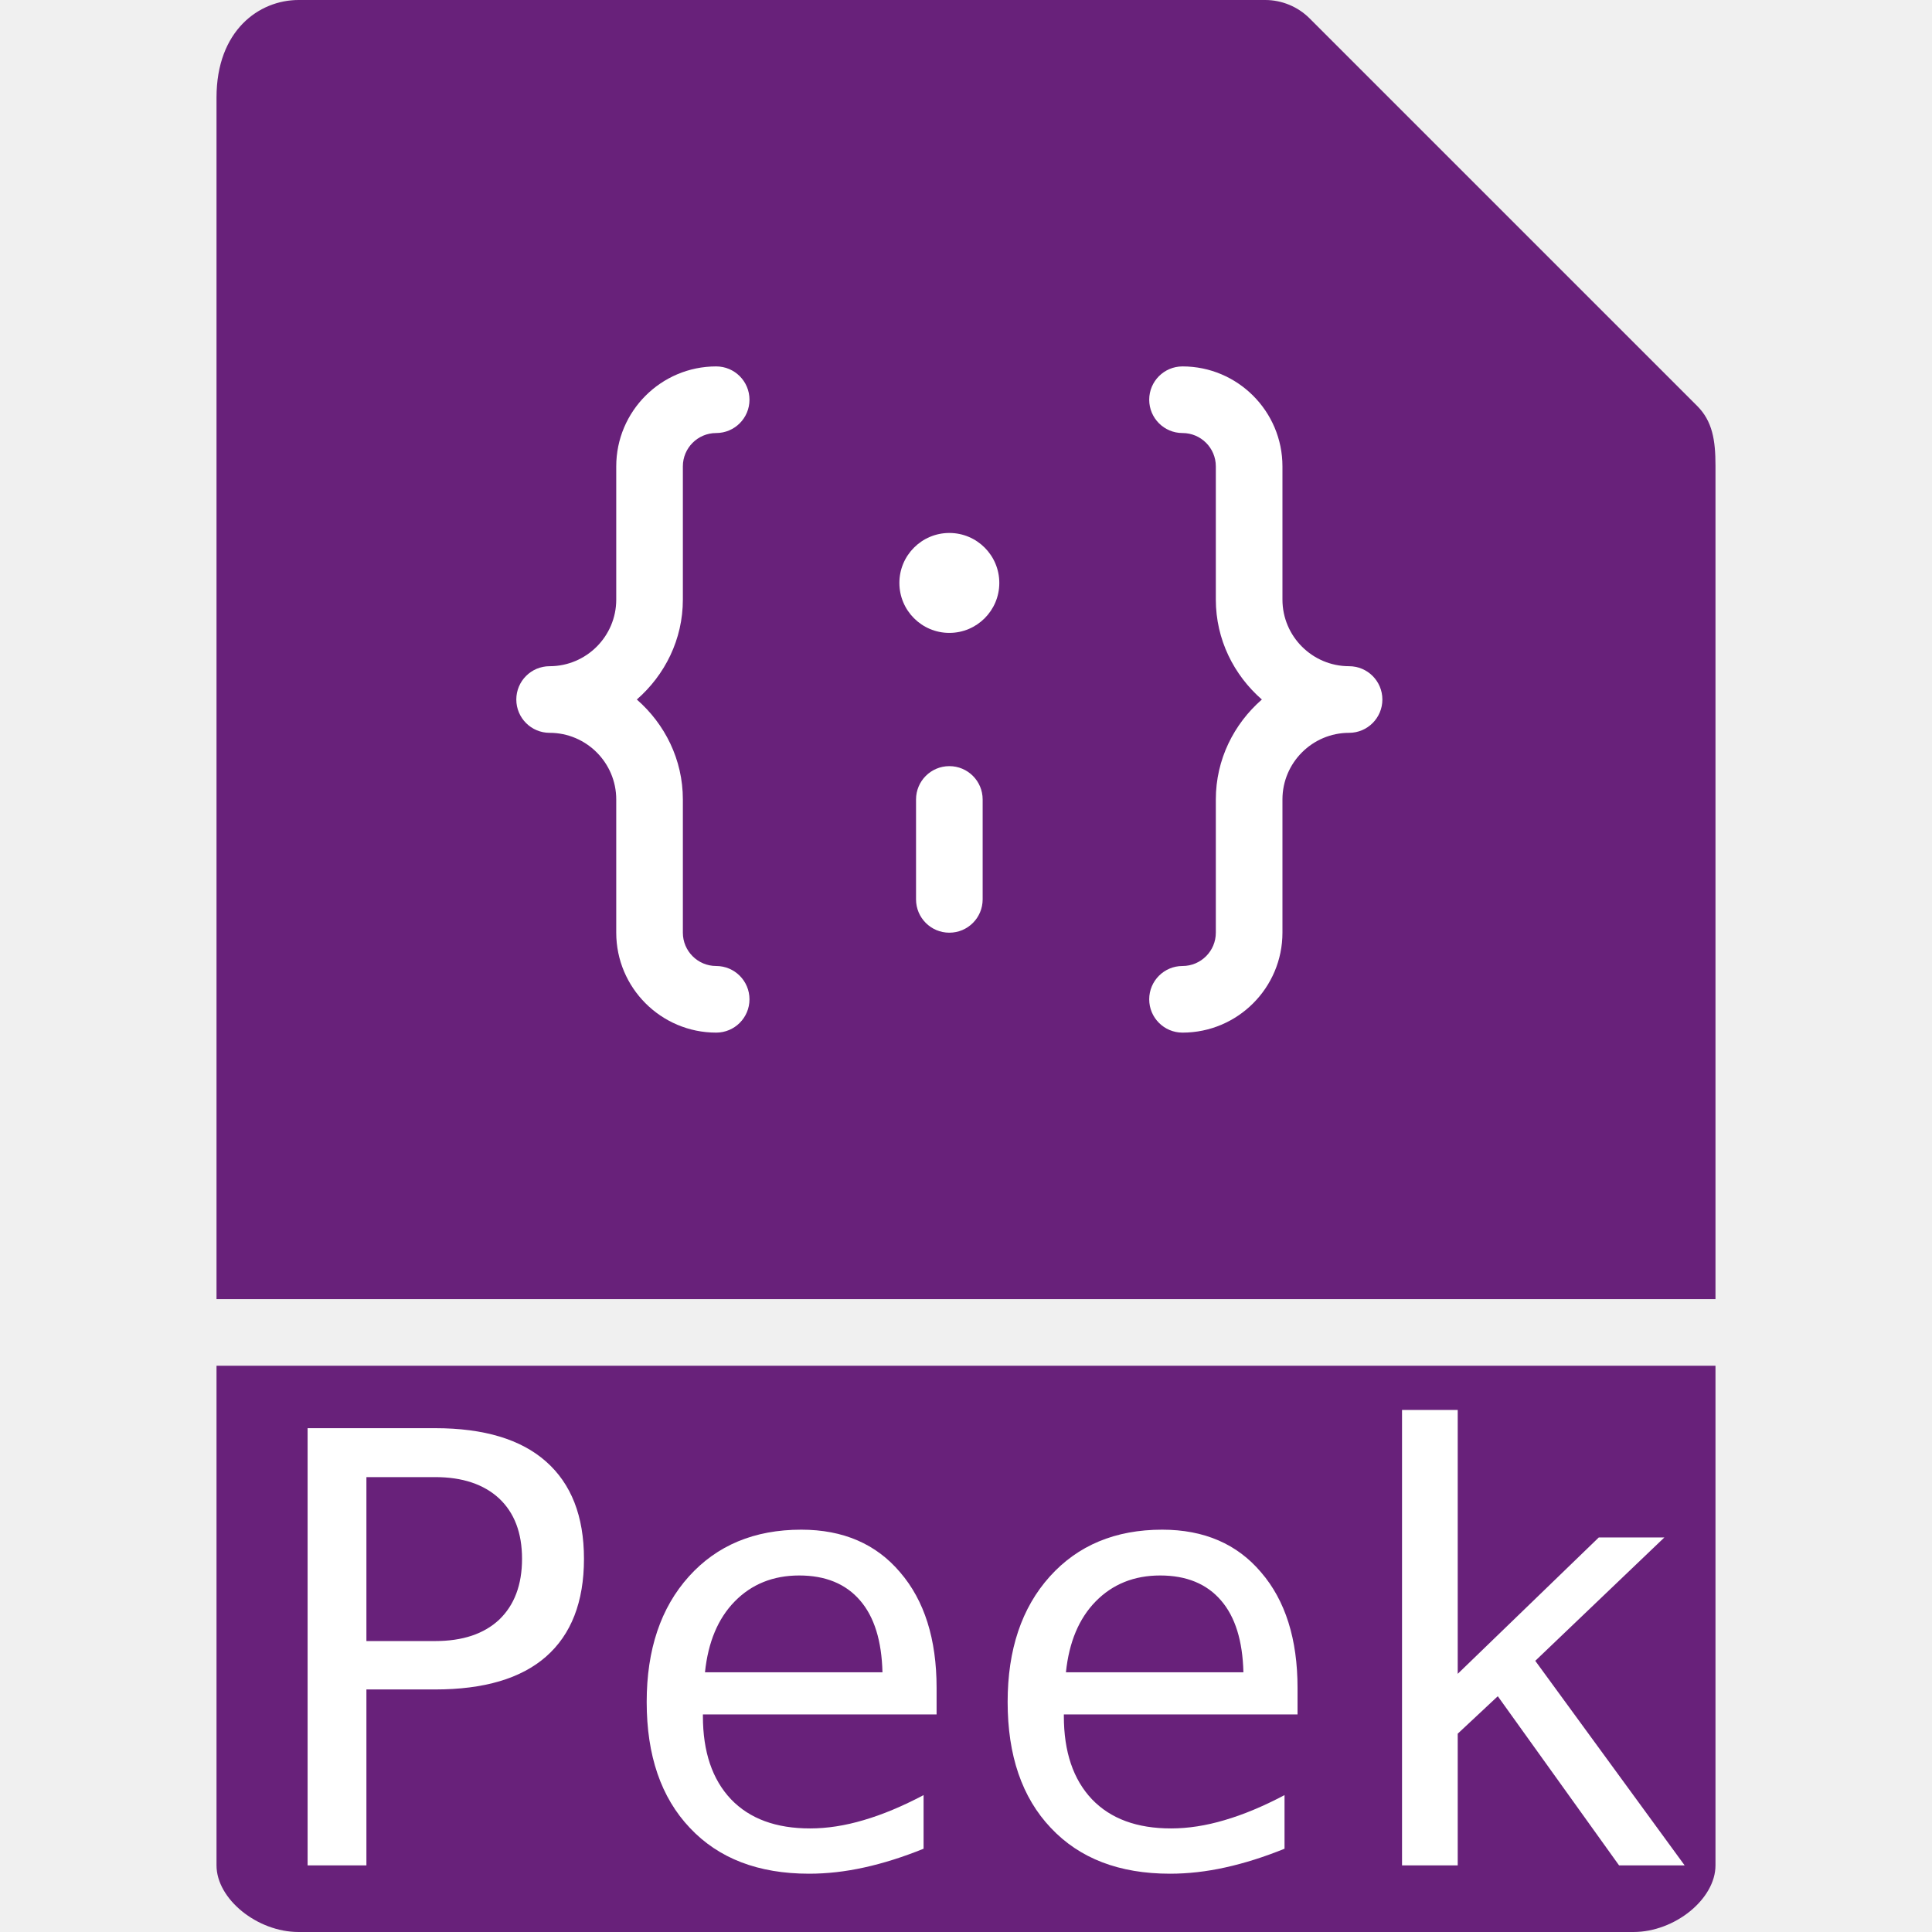
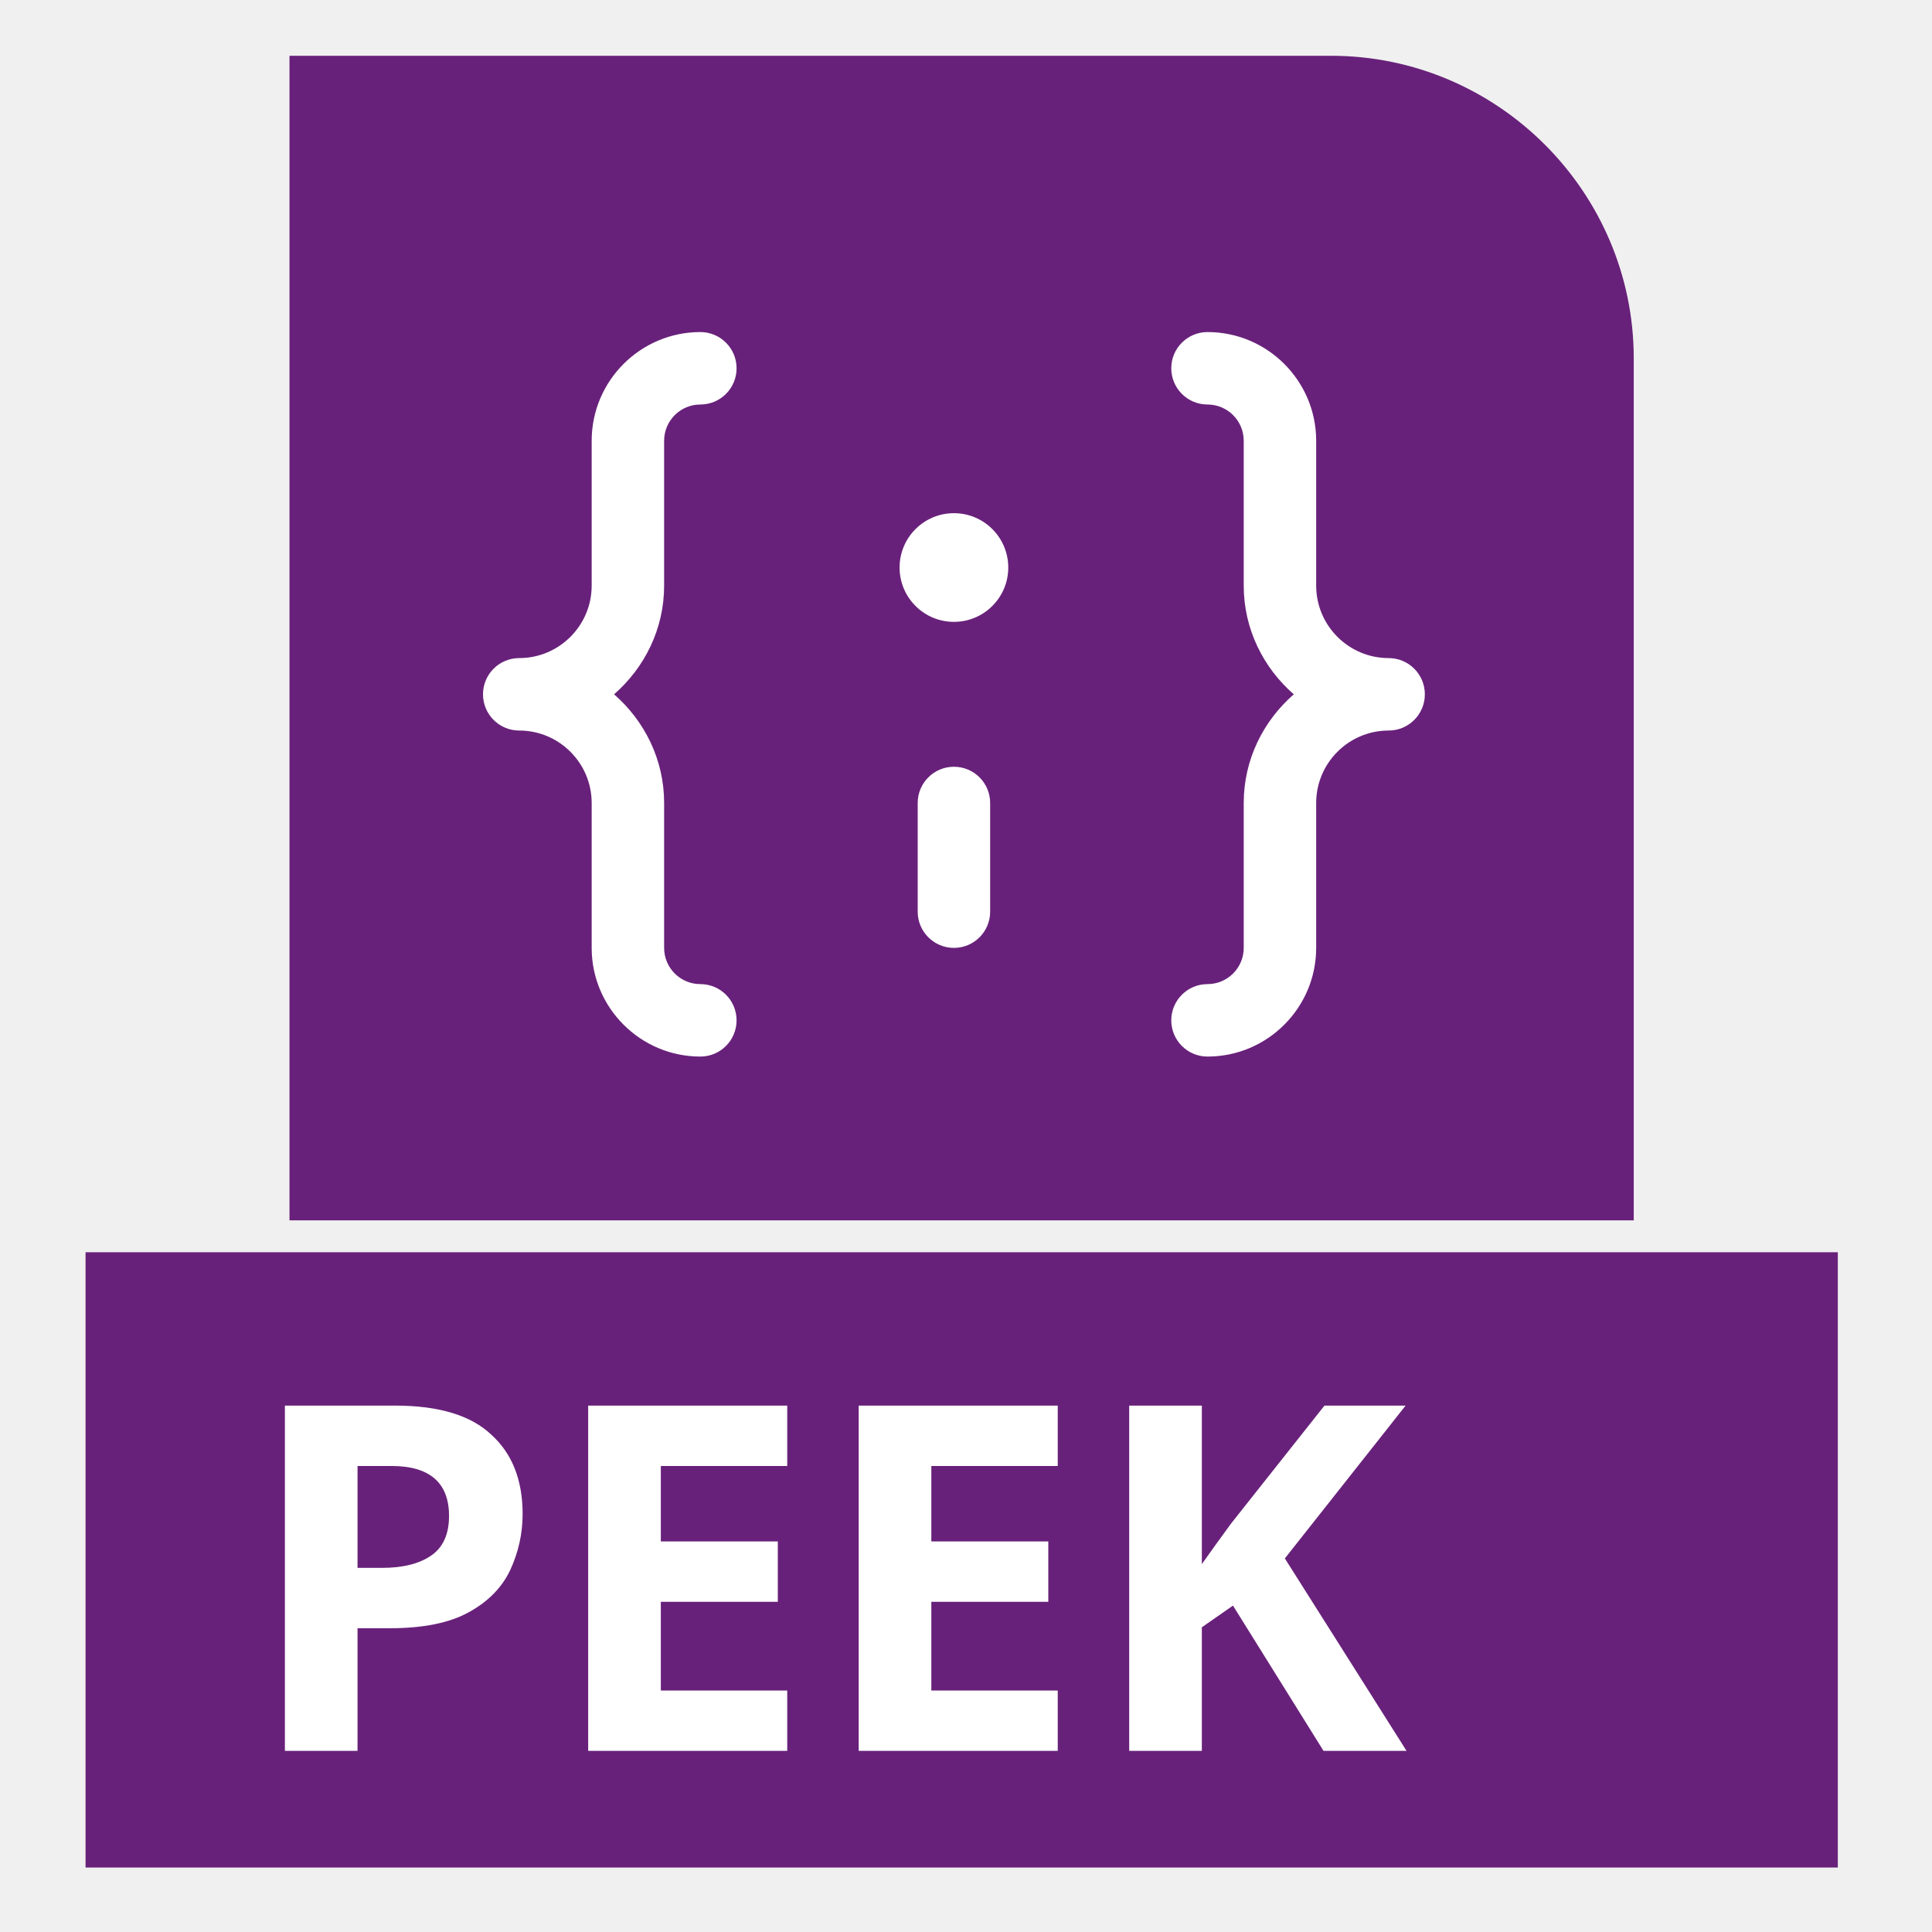
- <svg xmlns="http://www.w3.org/2000/svg" fill="#68217a" viewBox="0 0 45 58" height="100px" width="100px" version="1.1">
-   <path d="M27.155,45.988 C26.923,45.679 26.658,45.455 26.362,45.318 C26.066,45.182 25.754,45.113 25.426,45.113 C25.089,45.113 24.768,45.177 24.462,45.305 C24.156,45.433 23.883,45.648 23.642,45.954 C23.4,46.26 23.211,46.653 23.074,47.137 C22.937,47.62 22.864,48.212 22.856,48.914 C22.864,49.598 22.935,50.181 23.067,50.664 C23.199,51.147 23.382,51.541 23.614,51.847 C23.847,52.152 24.111,52.375 24.407,52.517 C24.703,52.658 25.016,52.728 25.344,52.728 C25.681,52.728 26.002,52.662 26.308,52.53 C26.613,52.398 26.887,52.182 27.128,51.881 C27.369,51.58 27.559,51.185 27.695,50.698 C27.832,50.211 27.905,49.616 27.914,48.914 C27.905,48.23 27.834,47.649 27.702,47.171 C27.57,46.692 27.388,46.298 27.155,45.988" />
-   <path d="M45,39 L45,13.978 C45,13.212 44.908,12.645 44.45,12.186 L32.813,0.55 C32.464,0.201 31.98,0 31.485,0 L2.463,0 C1.277,0 0,0.915 0,2.926 L0,39 L45,39 L45,39 Z" />
-   <path fill="white" d="M23 27C23 27.552 22.553 28 22 28C21.447 28 21 27.552 21 27L21 24C21 23.448 21.447 23 22 23C22.553 23 23 23.448 23 24L23 27 23 27ZM30 18 30 14C30 13.449 29.552 13 29 13C28.447 13 28 12.552 28 12C28 11.448 28.447 11 29 11C30.654 11 32 12.346 32 14L32 18C32 19.103 32.898 20 34 20C34.553 20 35 20.448 35 21C35 21.552 34.553 22 34 22C32.898 22 32 22.897 32 24L32 28C32 29.654 30.654 31 29 31C28.447 31 28 30.552 28 30C28 29.448 28.447 29 29 29C29.552 29 30 28.551 30 28L30 24C30 22.8 30.542 21.734 31.382 21C30.542 20.266 30 19.2 30 18L30 18ZM22 16C22.828 16 23.5 16.672 23.5 17.5C23.5 18.328 22.828 19 22 19C21.172 19 20.5 18.328 20.5 17.5C20.5 16.672 21.172 16 22 16L22 16ZM10 20C11.102 20 12 19.103 12 18L12 14C12 12.346 13.346 11 15 11C15.553 11 16 11.448 16 12C16 12.552 15.553 13 15 13C14.448 13 14 13.449 14 14L14 18C14 19.2 13.458 20.266 12.618 21C13.458 21.734 14 22.8 14 24L14 28C14 28.551 14.448 29 15 29C15.553 29 16 29.448 16 30C16 30.552 15.553 31 15 31C13.346 31 12 29.654 12 28L12 24C12 22.897 11.102 22 10 22C9.447 22 9 21.552 9 21C9 20.448 9.447 20 10 20L10 20Z" />
-   <path d="M0,41 L0,56 C0,57.009 1.22,58 2.463,58 L42.537,58 C43.78,58 45,57.009 45,56 L45,41 L0,41 L0,41 Z" />
-   <text x="1" y="56" font-size="18" font-family="Consolas" fill="white">
-         Peek
+ <svg xmlns="http://www.w3.org/2000/svg" height="32px" width="32px" fill="#68217a" x="0px" y="0px">
+   <g>
+     <path d="M27.06 20.213 27.06 5.935C27.06 4.557 26.496 3.304 25.588 2.396C24.68 1.488 23.427.924 22.049.924L5.324.924 4.795.924 4.795 1.452 4.795 20.213 27.059 20.213Z" />
+     <path fill="white" d="M16.4 15.1C16.4 15.431 16.132 15.7 15.8 15.7C15.468 15.7 15.2 15.431 15.2 15.1L15.2 13.3C15.2 12.969 15.468 12.7 15.8 12.7C16.132 12.7 16.4 12.969 16.4 13.3L16.4 15.1 16.4 15.1ZM20.6 9.7 20.6 7.3C20.6 6.969 20.331 6.7 20 6.7C19.668 6.7 19.4 6.431 19.4 6.1C19.4 5.769 19.668 5.5 20 5.5C20.992 5.5 21.8 6.308 21.8 7.3L21.8 9.7C21.8 10.362 22.339 10.9 23 10.9C23.332 10.9 23.6 11.169 23.6 11.5C23.6 11.831 23.332 12.1 23 12.1C22.339 12.1 21.8 12.638 21.8 13.3L21.8 15.7C21.8 16.692 20.992 17.5 20 17.5C19.668 17.5 19.4 17.231 19.4 16.9C19.4 16.569 19.668 16.3 20 16.3C20.331 16.3 20.6 16.031 20.6 15.7L20.6 13.3C20.6 12.58 20.925 11.94 21.429 11.5C20.925 11.06 20.6 10.42 20.6 9.7L20.6 9.7ZM15.8 8.5C16.297 8.5 16.7 8.903 16.7 9.4C16.7 9.897 16.297 10.3 15.8 10.3C15.303 10.3 14.9 9.897 14.9 9.4C14.9 8.903 15.303 8.5 15.8 8.5L15.8 8.5ZM8.6 10.9C9.261 10.9 9.8 10.362 9.8 9.7L9.8 7.3C9.8 6.308 10.608 5.5 11.6 5.5C11.932 5.5 12.2 5.769 12.2 6.1C12.2 6.431 11.932 6.7 11.6 6.7C11.269 6.7 11 6.969 11 7.3L11 9.7C11 10.42 10.675 11.06 10.171 11.5C10.675 11.94 11 12.58 11 13.3L11 15.7C11 16.031 11.269 16.3 11.6 16.3C11.932 16.3 12.2 16.569 12.2 16.9C12.2 17.231 11.932 17.5 11.6 17.5C10.608 17.5 9.8 16.692 9.8 15.7L9.8 13.3C9.8 12.638 9.261 12.1 8.6 12.1C8.268 12.1 8 11.831 8 11.5C8 11.169 8.268 10.9 8.6 10.9L8.6 10.9Z" />
+     <path d="M27.06 20.741l-22.264 0-2.851 0-.528 0 0 .528 0 9.135 0 .528.528 0 27.967 0 .528 0 0-.528 0-9.135 0-.528-.528 0-2.851 0" />
+   </g>
+   <text x="4" y="29" font-size="8" font-family="Verdana" font-weight="bold" fill="white">
+         PEEK
    </text>
</svg>
